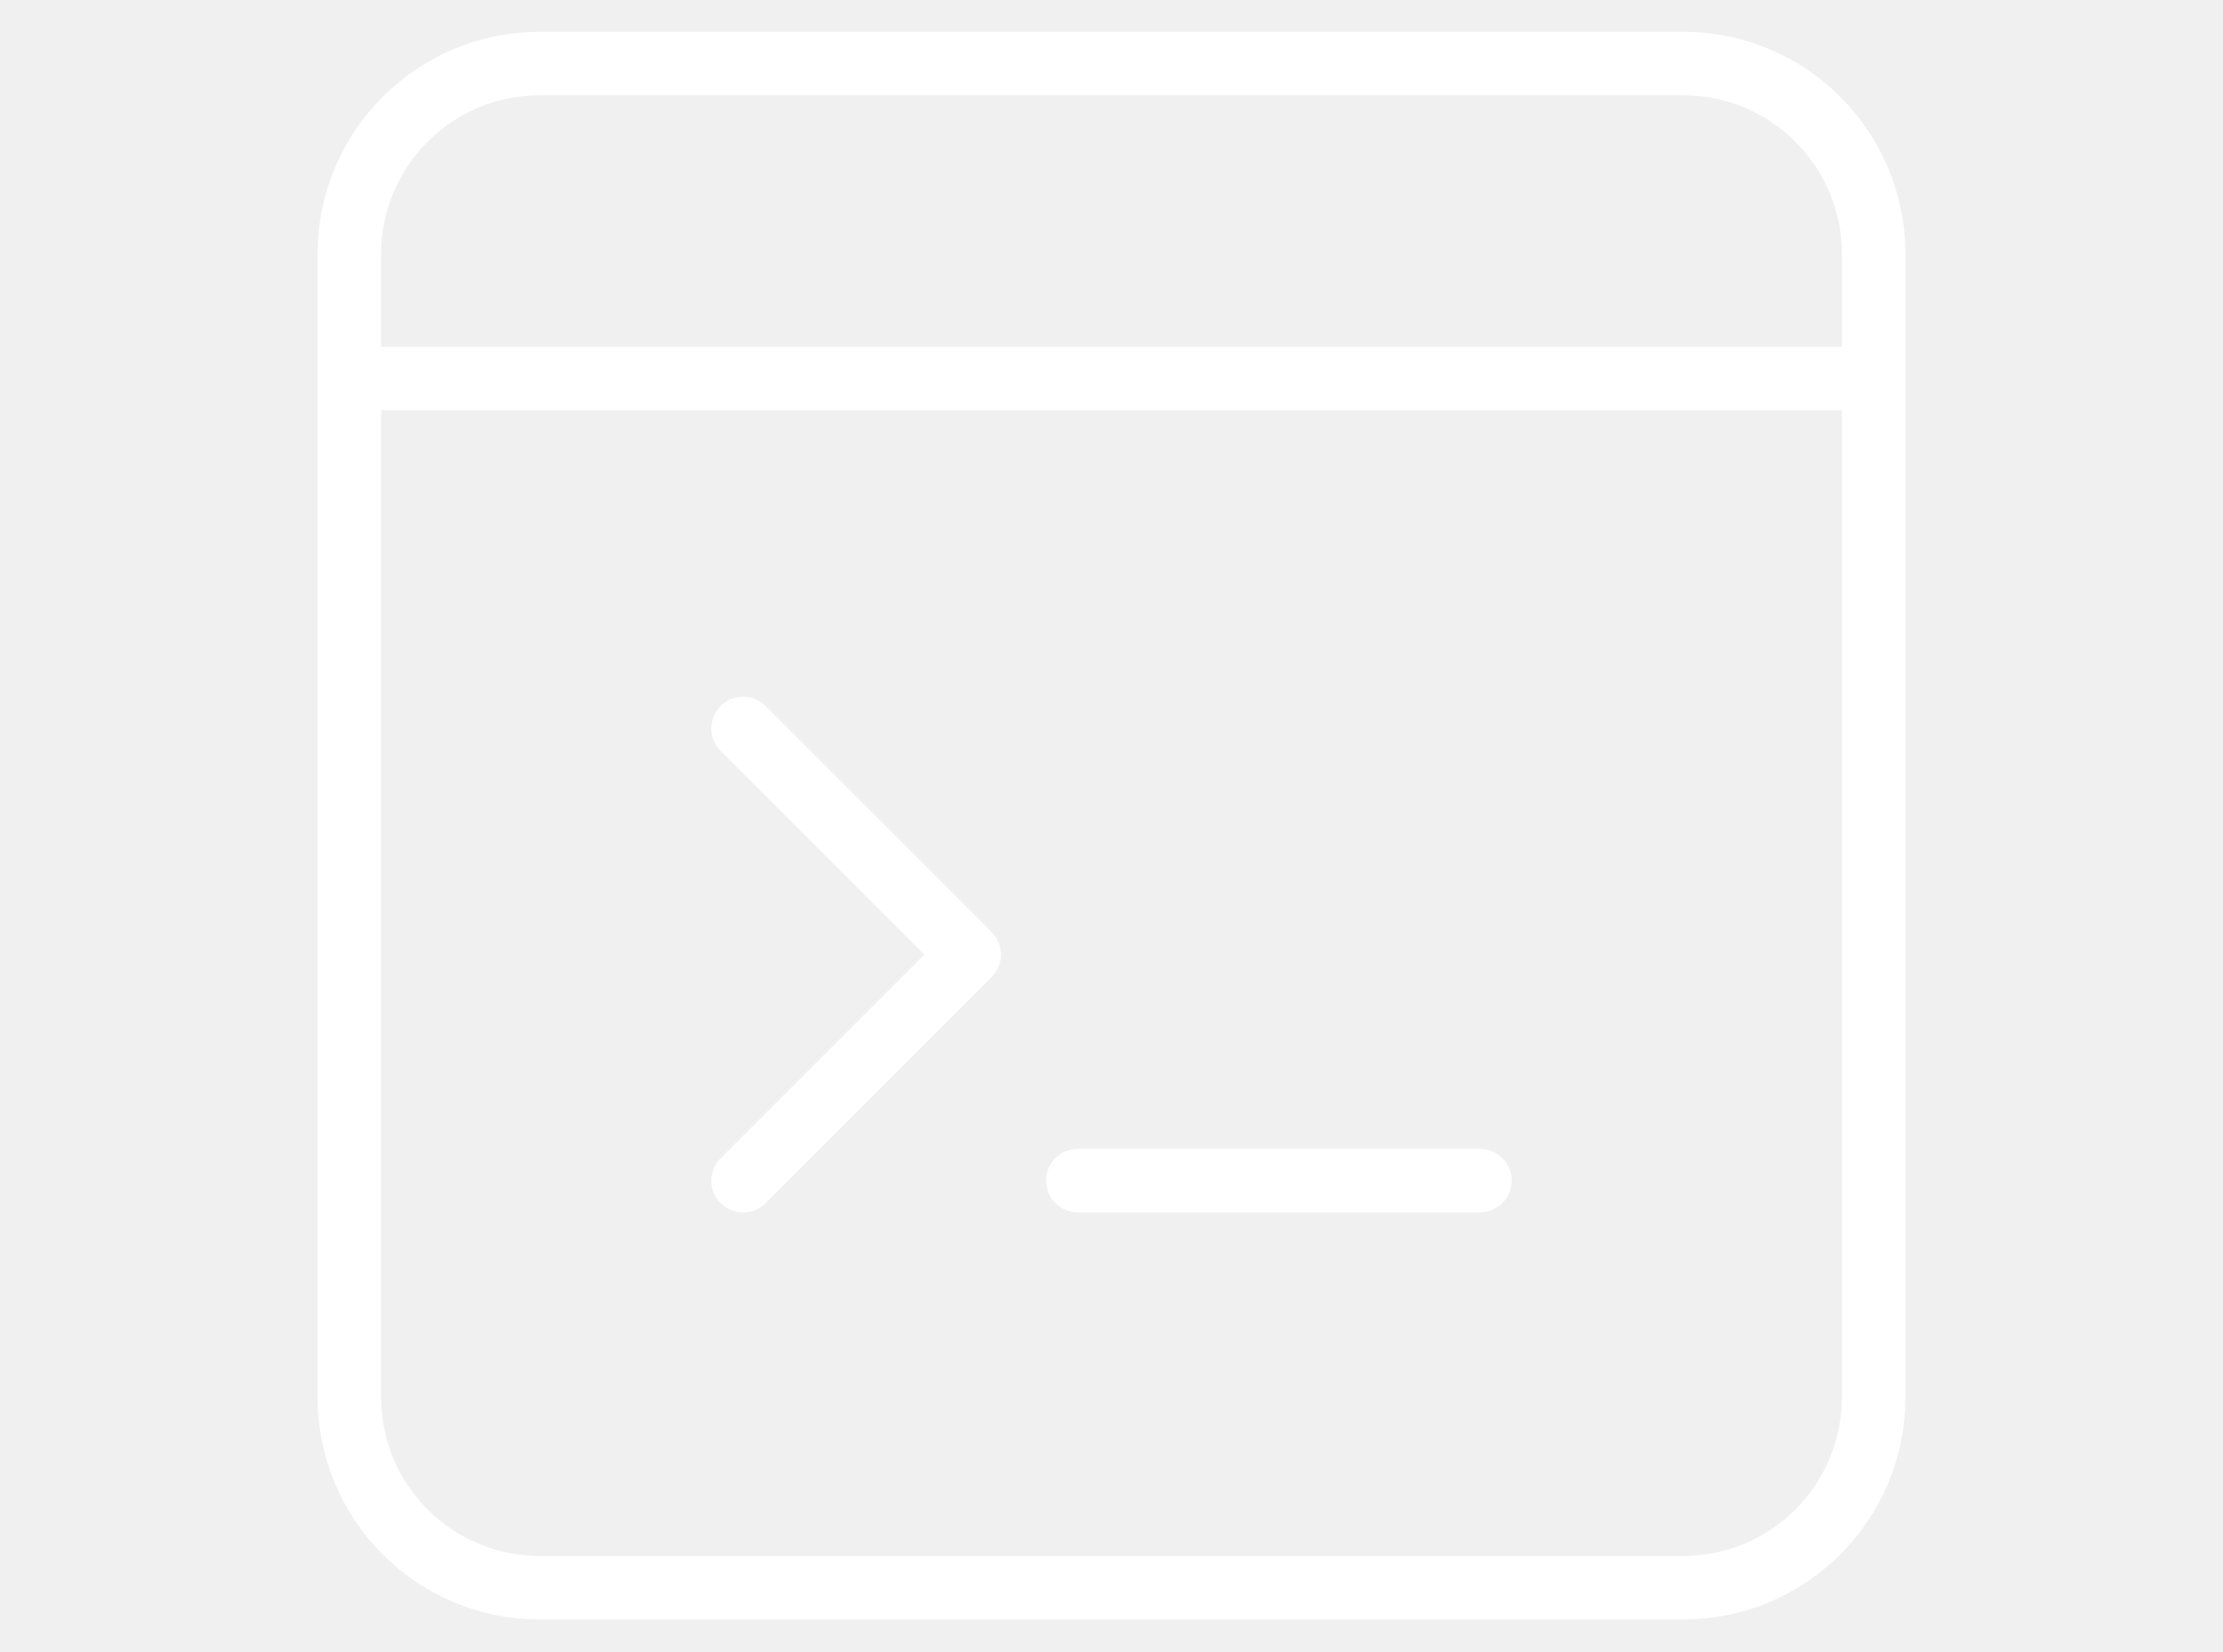
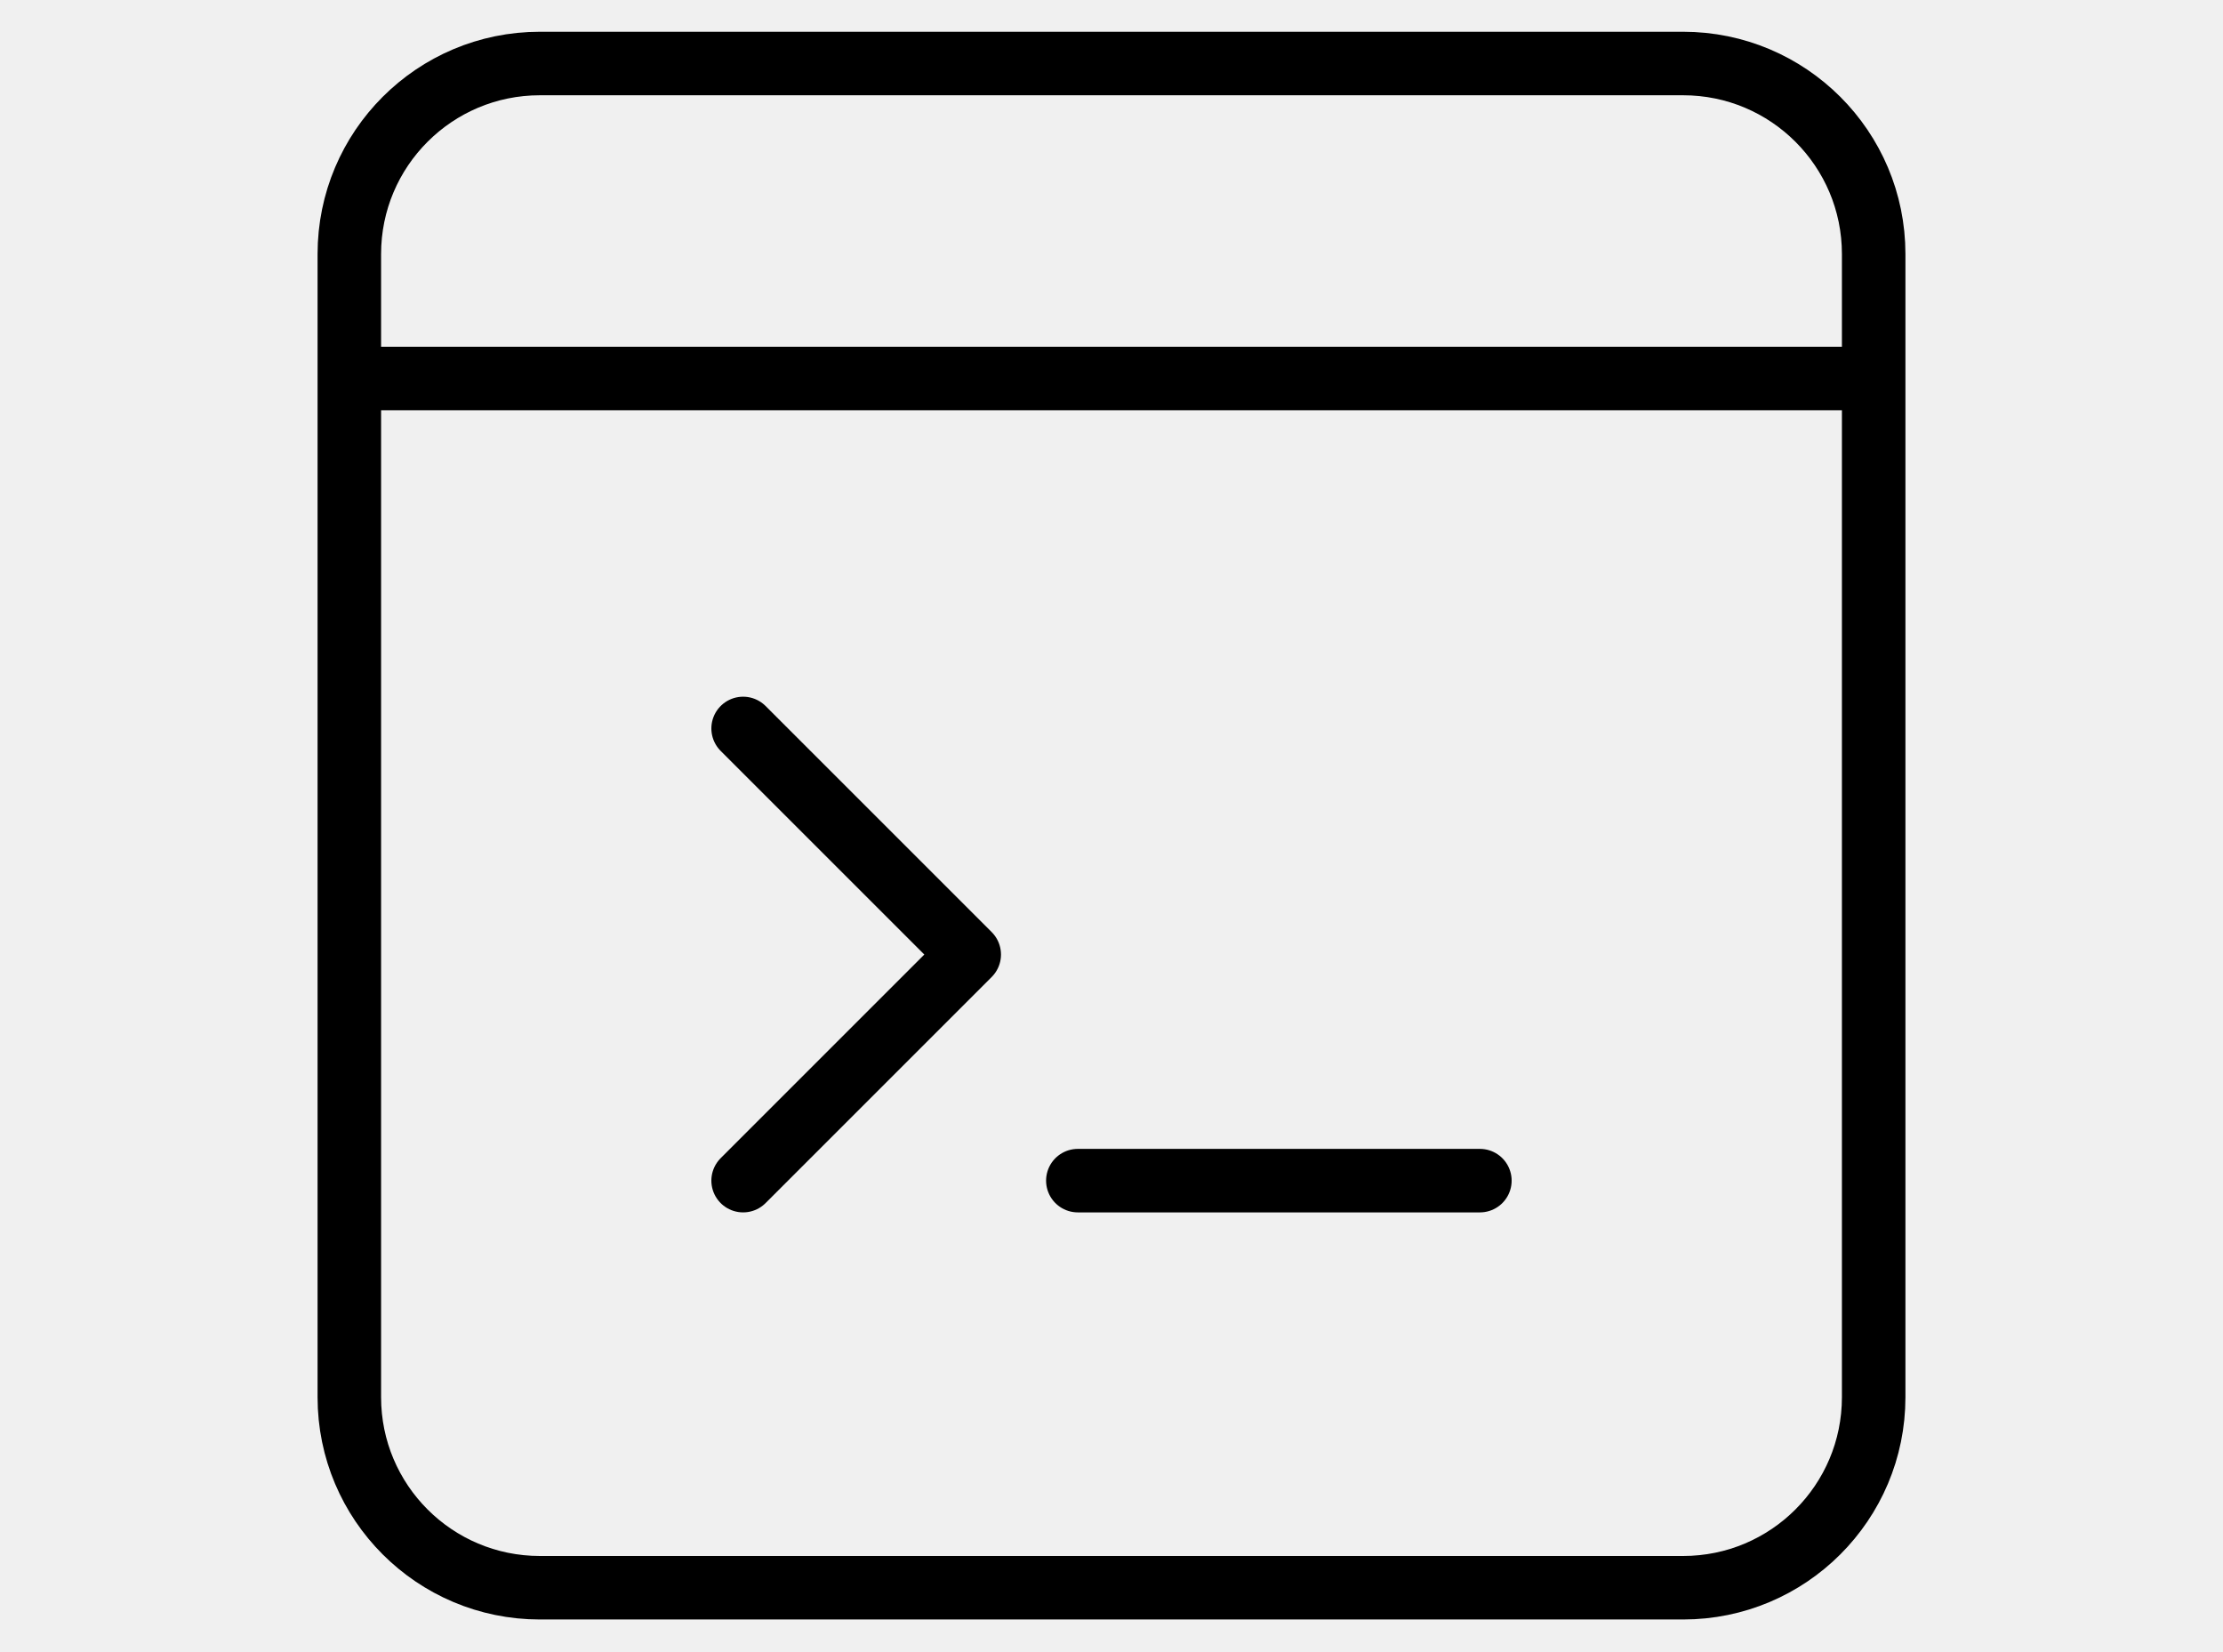
<svg xmlns="http://www.w3.org/2000/svg" width="35" height="26" viewBox="0 0 35 26" fill="none">
-   <path d="M29.5 22V4C29.5 2.343 28.157 1 26.5 1L8.5 1C6.843 1 5.5 2.343 5.5 4V22C5.5 23.657 6.843 25 8.5 25H26.5C28.157 25 29.5 23.657 29.5 22Z" fill="none" stroke="white" stroke-linecap="round" stroke-linejoin="round" />
-   <path d="M5.62 5.96H29.38" stroke="white" stroke-linecap="round" stroke-linejoin="round" />
+   <path d="M29.5 22V4C29.5 2.343 28.157 1 26.5 1L8.5 1C6.843 1 5.5 2.343 5.5 4V22C5.5 23.657 6.843 25 8.5 25H26.5C28.157 25 29.5 23.657 29.5 22Z" fill="none" stroke="black" stroke-linecap="round" stroke-linejoin="round" />
+   <path d="M5.62 5.96H29.38" stroke="black" stroke-linecap="round" stroke-linejoin="round" />
  <path d="M11.7 11.47L15.26 15.03L11.7 18.59" fill="none" />
-   <path d="M11.7 11.47L15.26 15.03L11.7 18.59" stroke="white" stroke-linecap="round" stroke-linejoin="round" />
-   <path d="M16.97 18.59H23.3" stroke="white" stroke-linecap="round" stroke-linejoin="round" />
+   <path d="M11.7 11.47L15.26 15.03L11.7 18.59" stroke="black" stroke-linecap="round" stroke-linejoin="round" />
+   <path d="M16.97 18.59H23.3" stroke="black" stroke-linecap="round" stroke-linejoin="round" />
</svg>
